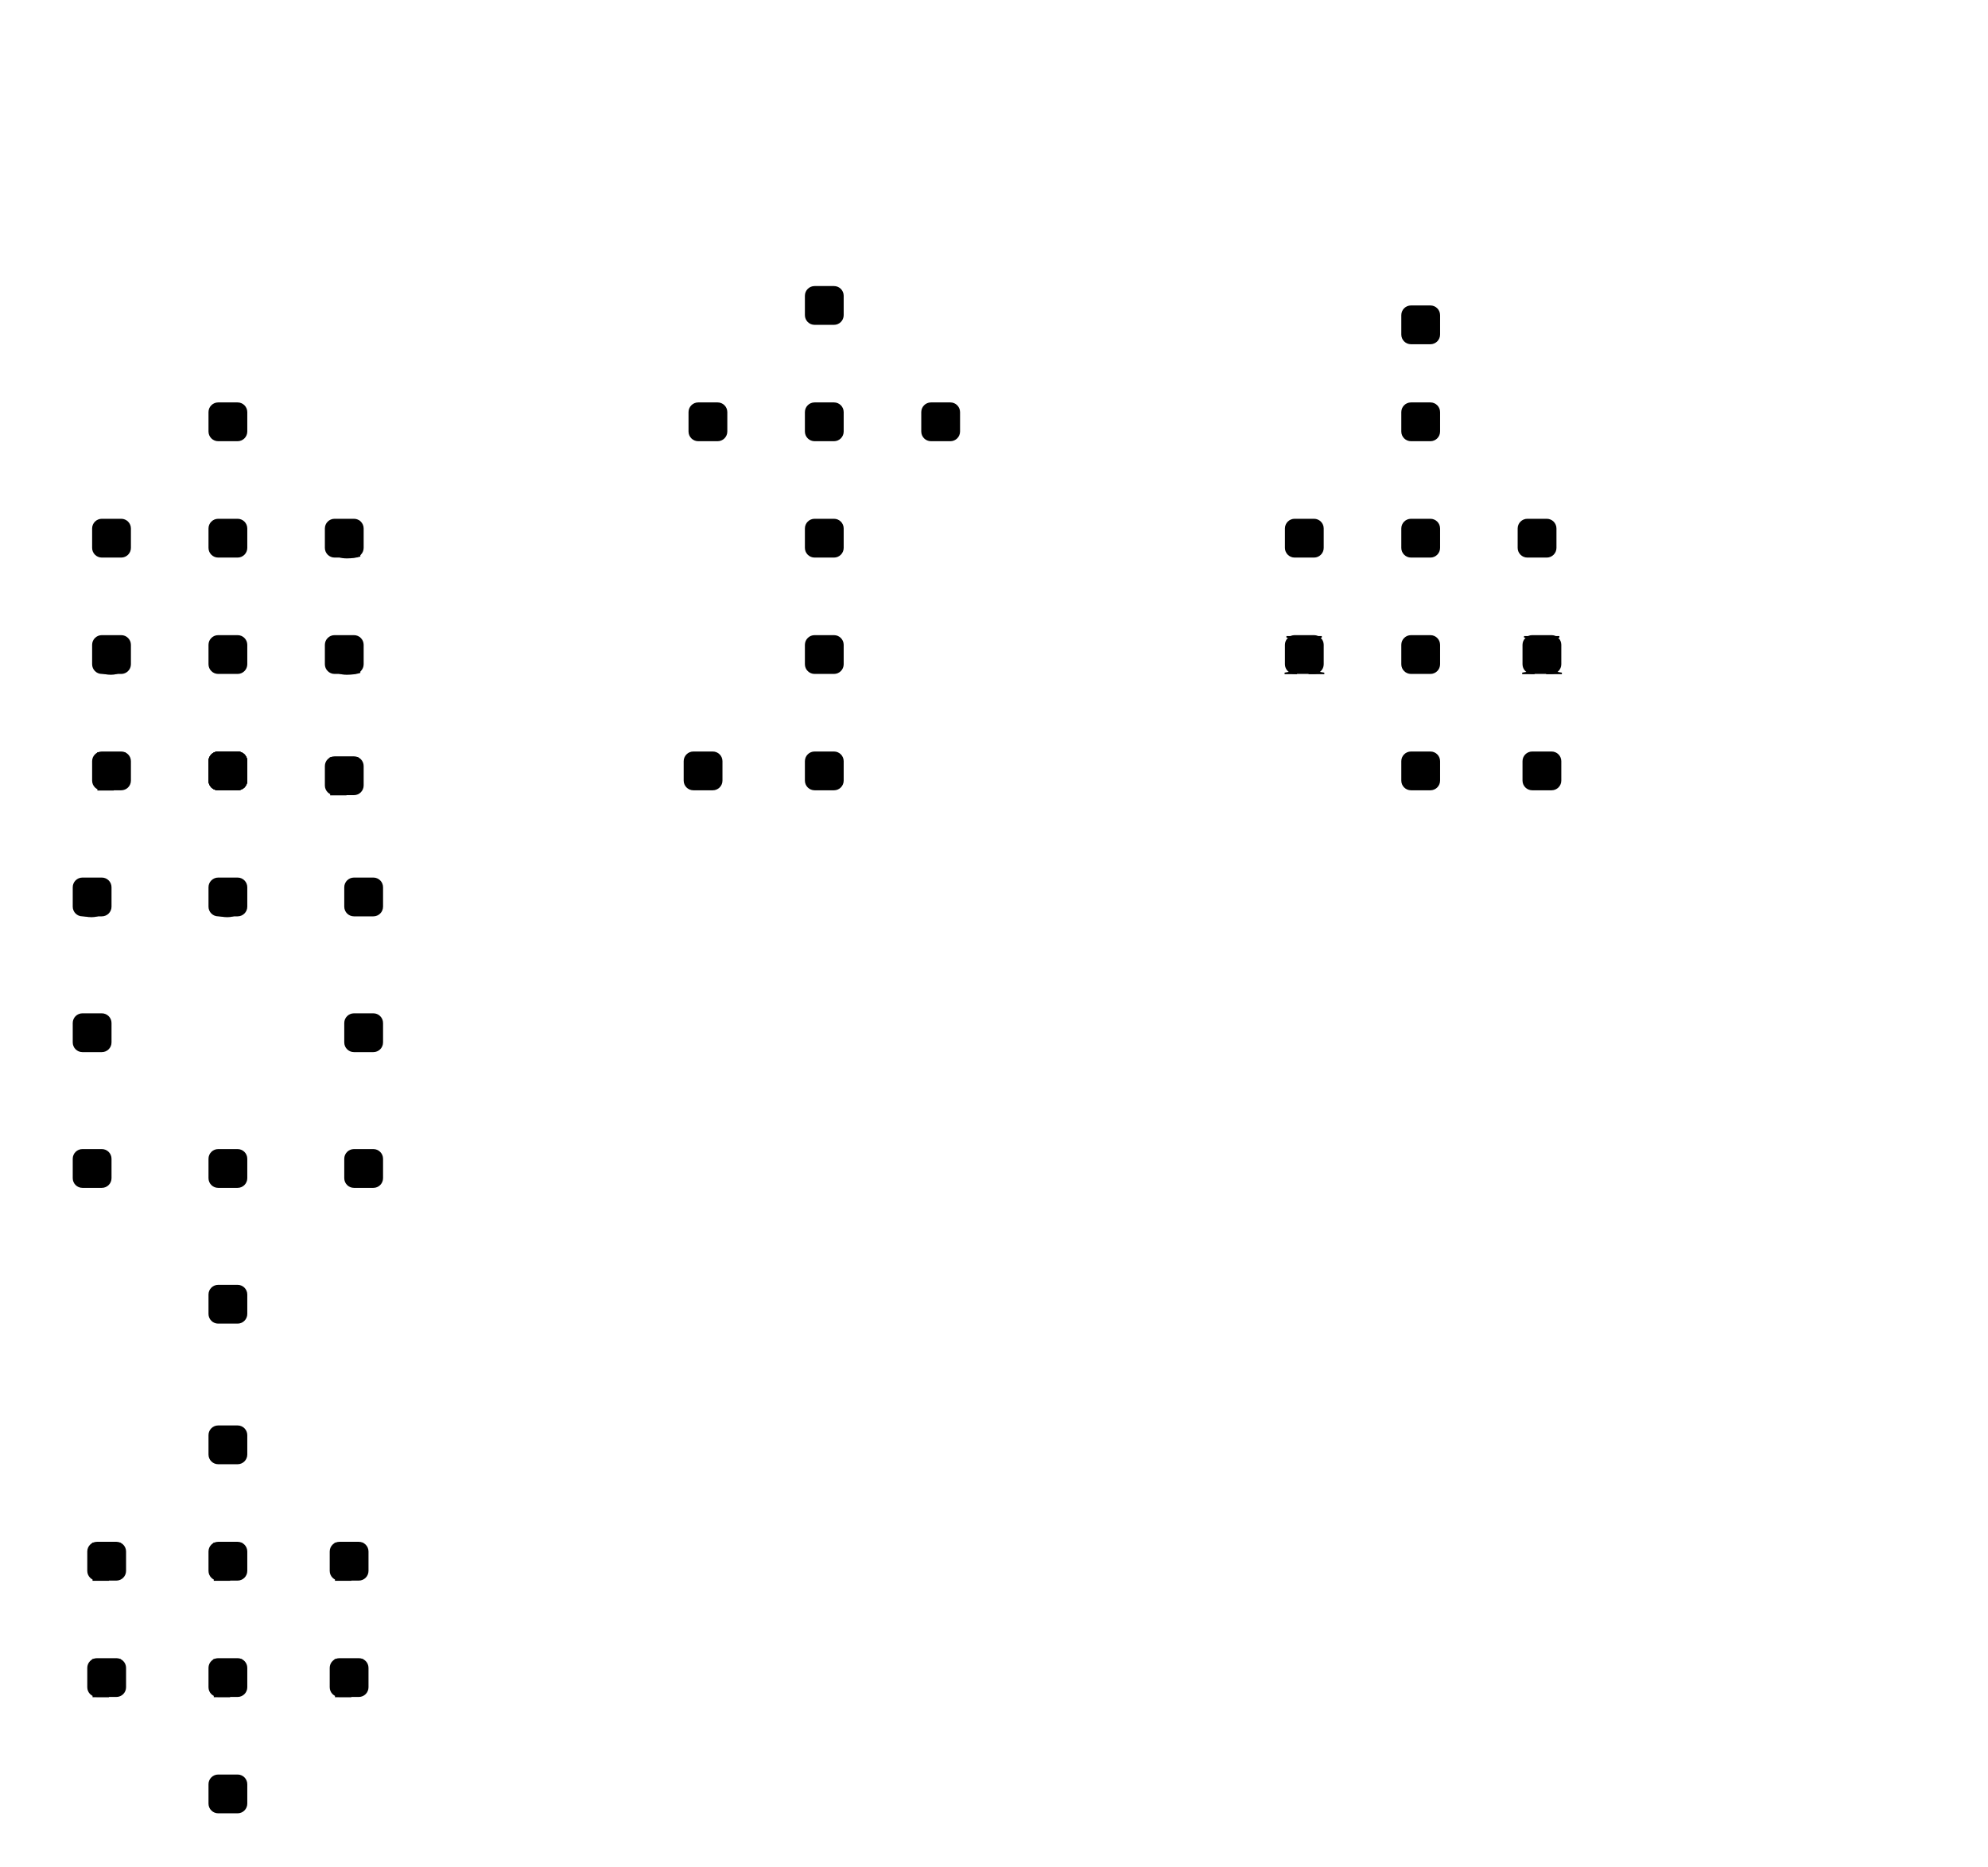
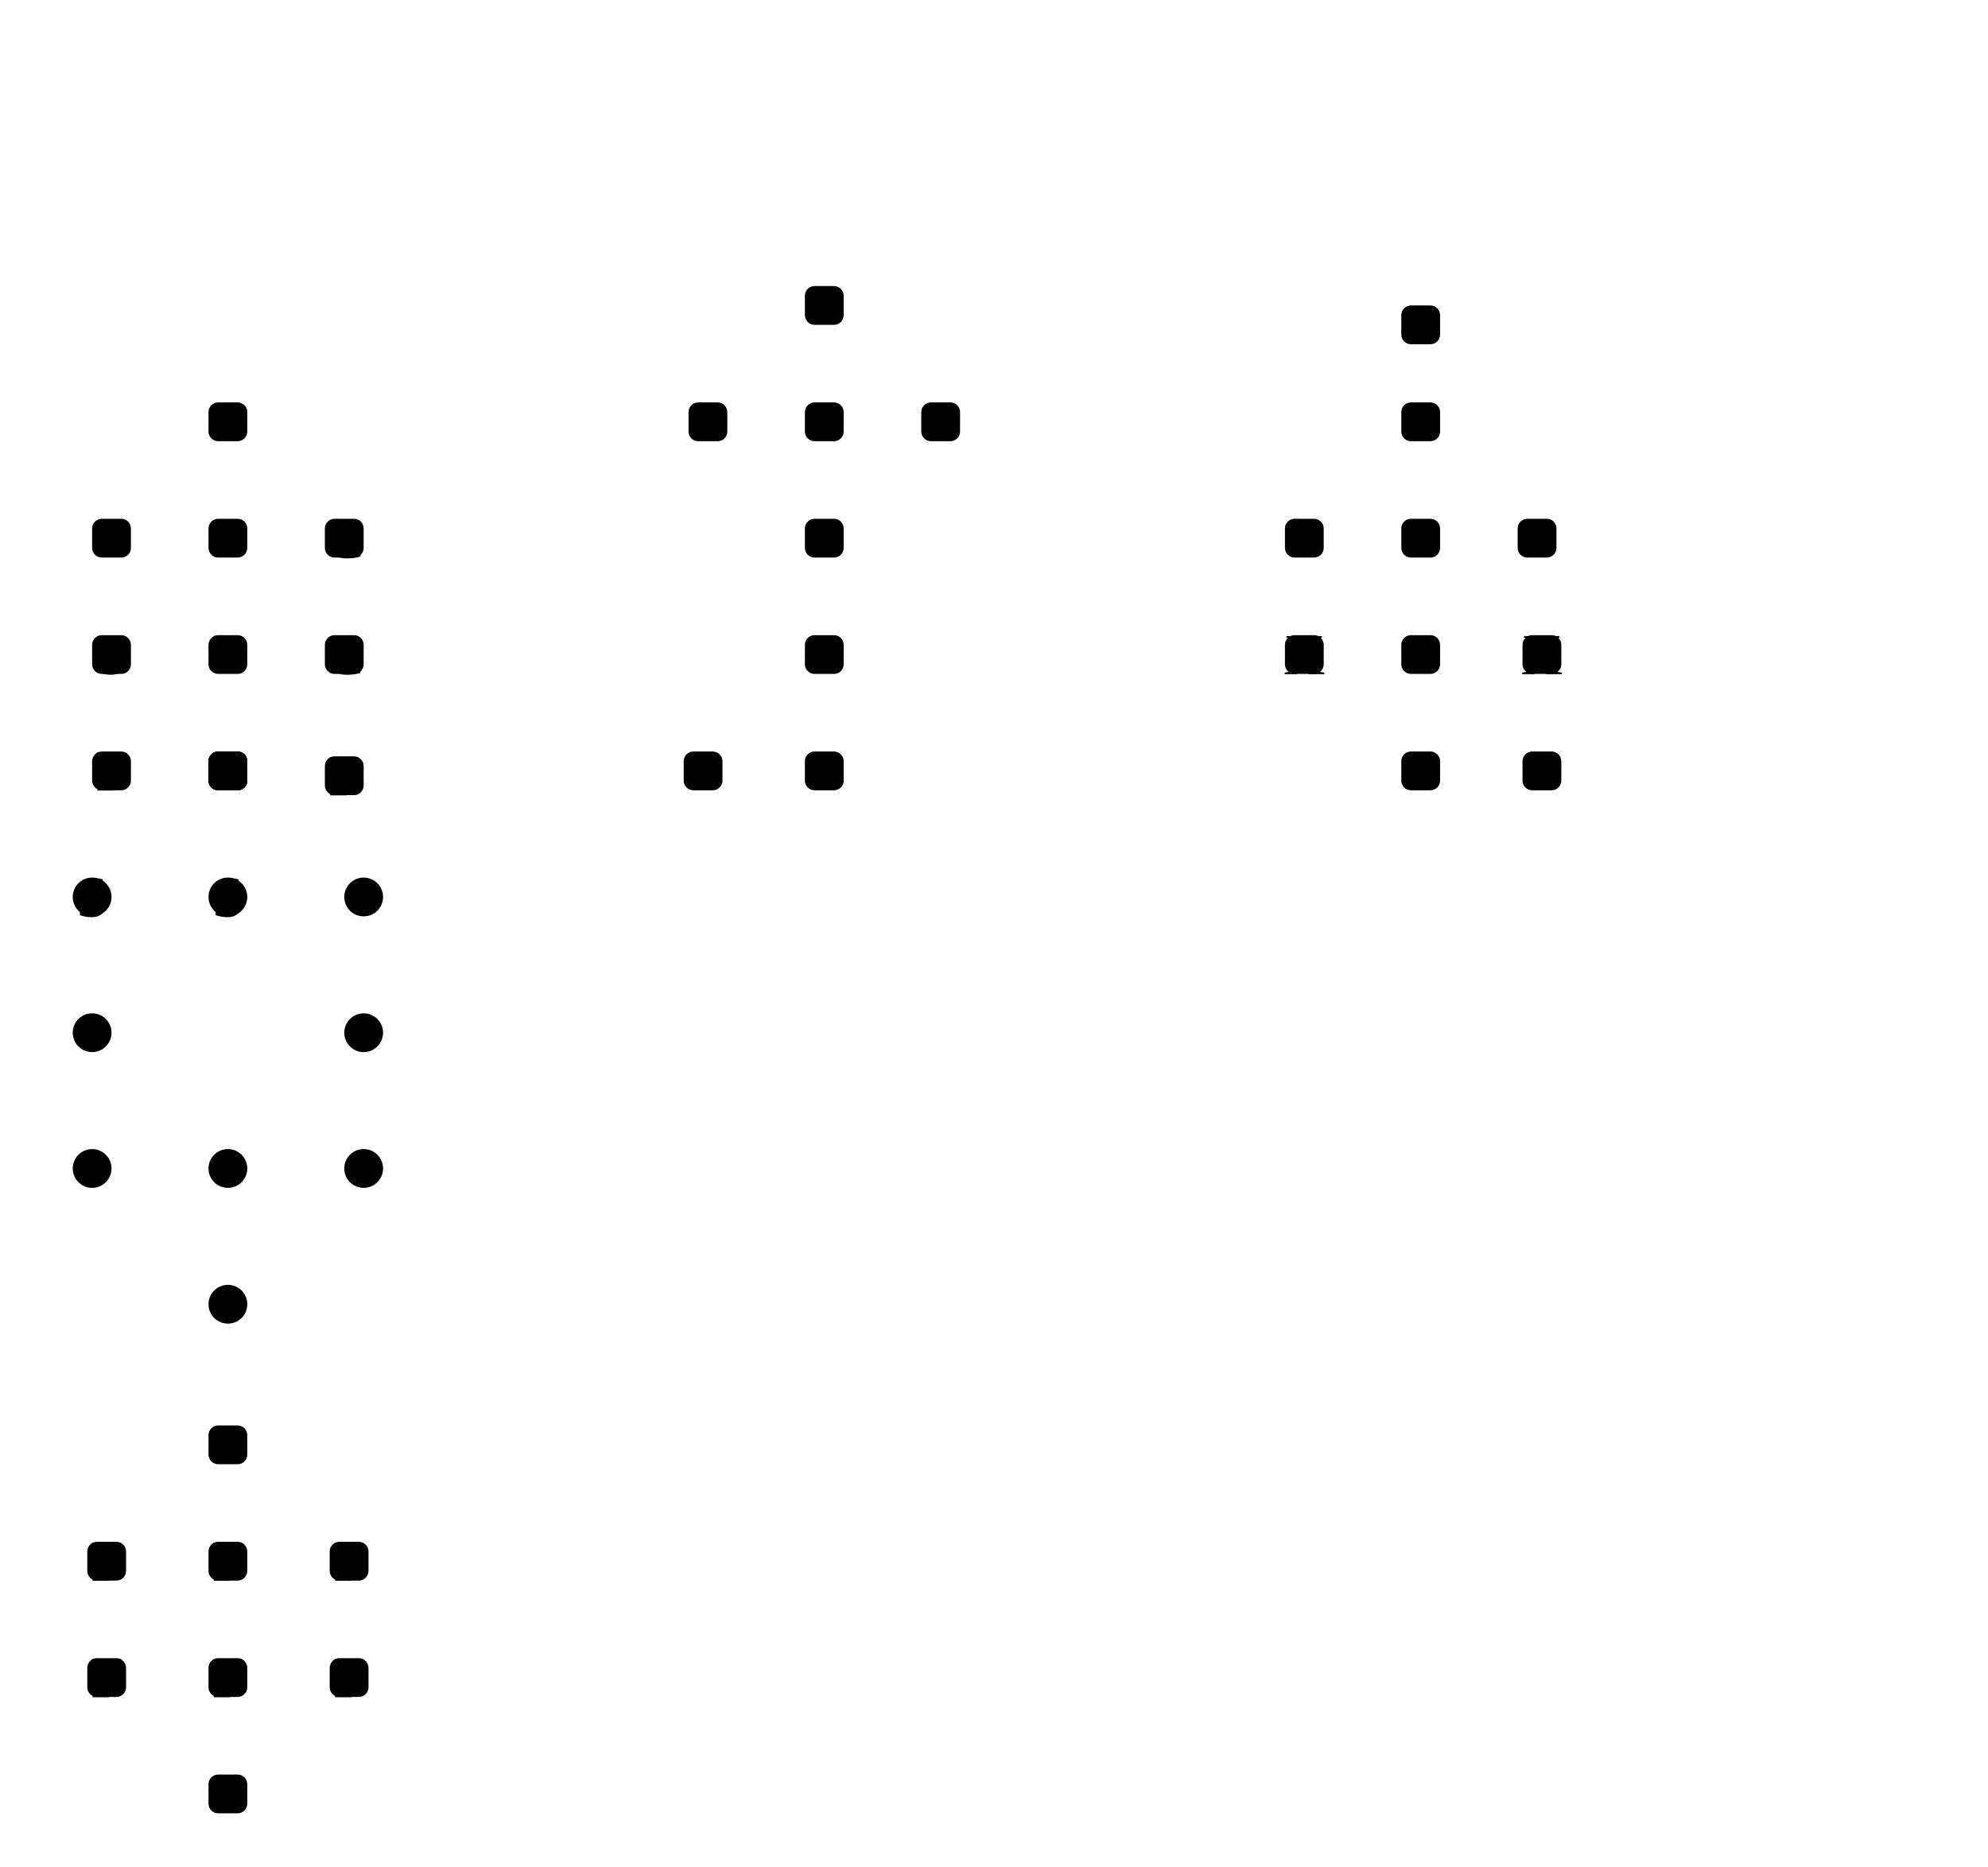
<svg xmlns="http://www.w3.org/2000/svg" viewBox="0 0 410 385" class="map-svg" data-map-id="40">
  <g id="layer-artwork" />
  <g id="layer-exits">
    <line id="edge-572f3c54b5dece1f8fd35b74eb87f99482004a7d-86b74a34d55943ff4139c94a7df029b3e51fb74e" class="exit" x1="47" y1="87" x2="47" y2="111" />
    <line id="edge-40098c8bc07fb039e8633b9cd2d2850298b119a7-86b74a34d55943ff4139c94a7df029b3e51fb74e" class="exit" x1="47" y1="135" x2="47" y2="111" />
    <line id="edge-4ae3ad5514a77b70c241bcb8dc00867795f02f44-86b74a34d55943ff4139c94a7df029b3e51fb74e" class="exit" x1="71" y1="111" x2="47" y2="111" />
    <line id="edge-6bf874be4f0b6b7bc720600fc79eaad3bc25f9e4-86b74a34d55943ff4139c94a7df029b3e51fb74e" class="exit" x1="23" y1="111" x2="47" y2="111" />
    <line id="edge-4ae3ad5514a77b70c241bcb8dc00867795f02f44-a95f98659aa8f47bbb092ce99a939e2a7031ea27" class="exit" x1="71" y1="111" x2="71" y2="135" />
    <line id="edge-9c385e70826768cc32f0d0299eb5424d2e7e31ab-a95f98659aa8f47bbb092ce99a939e2a7031ea27" class="exit" x1="71" y1="160" x2="71" y2="135" />
    <line id="edge-40098c8bc07fb039e8633b9cd2d2850298b119a7-4d9ac13d2ce254076d296b189dd3d3e73a824a61" class="exit" x1="47" y1="135" x2="23" y2="135" />
    null
    <line id="edge-40098c8bc07fb039e8633b9cd2d2850298b119a7-a4916638726b48abc1fffe19bd1026f538662c07" class="exit" x1="47" y1="135" x2="47" y2="159" />
    <line id="edge-4d9ac13d2ce254076d296b189dd3d3e73a824a61-a94bfd42dbfda19146f2aa4987d8168efdf5a5e0" class="exit" x1="23" y1="135" x2="23" y2="159" />
    <line id="edge-776fb02306d6c603b49943cf6e13313f897c1f8a-a4916638726b48abc1fffe19bd1026f538662c07" class="exit" x1="47" y1="185" x2="47" y2="159" />
    <line id="edge-776fb02306d6c603b49943cf6e13313f897c1f8a-78af4dbf51cb732d3cc9205c4a85004e24a8028f" class="exit" x1="47" y1="185" x2="19" y2="185" />
    <line id="edge-776fb02306d6c603b49943cf6e13313f897c1f8a-d9ce01056f6eb615108c89d4e1fe0a699d80bb8c" class="exit" x1="47" y1="185" x2="75" y2="185" />
    <line id="edge-119deeebd60c3dbef0fc8fca7291771be154467f-d9ce01056f6eb615108c89d4e1fe0a699d80bb8c" class="exit" x1="75" y1="213" x2="75" y2="185" />
    <line id="edge-119deeebd60c3dbef0fc8fca7291771be154467f-7aacf597eff89c9f84b33788cc6a154995a16ab7" class="exit" x1="75" y1="213" x2="75" y2="241" />
    <line id="edge-78af4dbf51cb732d3cc9205c4a85004e24a8028f-852de57fb75873893821373555a39bd202f55aa6" class="exit" x1="19" y1="185" x2="19" y2="213" />
    <line id="edge-852de57fb75873893821373555a39bd202f55aa6-cff86225cc9ea639c7a576735ac57ebfa15d18a7" class="exit" x1="19" y1="213" x2="19" y2="241" />
    <line id="edge-8c3733c176e3dbde537b1eb401e89246412fbe34-cff86225cc9ea639c7a576735ac57ebfa15d18a7" class="exit" x1="47" y1="241" x2="19" y2="241" />
    <line id="edge-7aacf597eff89c9f84b33788cc6a154995a16ab7-8c3733c176e3dbde537b1eb401e89246412fbe34" class="exit" x1="75" y1="241" x2="47" y2="241" />
    <line id="edge-0daf68f6440a37689d59116b20cec2a8d1a49437-90aa5c30d9cc48009be20d3e6753231b7c4b43d7" class="exit" x1="145" y1="159" x2="170" y2="135" />
    <line id="edge-365404fb8d70c8138f728cd0d3226499f5b36e41-90aa5c30d9cc48009be20d3e6753231b7c4b43d7" class="exit" x1="170" y1="159" x2="170" y2="135" />
    <line id="edge-8dab2c209a34472b254b5e4f70b87f67b7322eca-90aa5c30d9cc48009be20d3e6753231b7c4b43d7" class="exit" x1="170" y1="111" x2="170" y2="135" />
    <line id="edge-380d8af5e7776df4a720f367f4f5db359951535e-8dab2c209a34472b254b5e4f70b87f67b7322eca" class="exit" x1="170" y1="87" x2="170" y2="111" />
    <line id="edge-2c174bfd8a9a34c396eba703ab3e2cb8bd751a27-380d8af5e7776df4a720f367f4f5db359951535e" class="exit" x1="146" y1="87" x2="170" y2="87" />
    <line id="edge-380d8af5e7776df4a720f367f4f5db359951535e-99da9d8ac1f7d8d9287ee755743da3e58d451aa9" class="exit" x1="170" y1="87" x2="170" y2="63" />
    <line id="edge-380d8af5e7776df4a720f367f4f5db359951535e-a912b984781ff90fd70a42c66bb82eef0e270f0b" class="exit" x1="170" y1="87" x2="194" y2="87" />
    null
    <line id="edge-0f66baa64b424216b289cd8801afd951260bddac-2a9911e8efb45a960d2f6a1fffc28761903cfc60" class="exit" x1="293" y1="159" x2="293" y2="135" />
    <line id="edge-2a9911e8efb45a960d2f6a1fffc28761903cfc60-375905c93d0b436477125681c2282feeef4232cc" class="exit" x1="293" y1="135" x2="269" y2="135" />
    <line id="edge-2a9911e8efb45a960d2f6a1fffc28761903cfc60-41498cbd310d0c423e8ee562620318975b8989b0" class="exit" x1="293" y1="135" x2="293" y2="111" />
    <line id="edge-2a9911e8efb45a960d2f6a1fffc28761903cfc60-50d4e9a919df63f42d0d4565e4393a3386784628" class="exit" x1="293" y1="135" x2="318" y2="135" />
    <line id="edge-0840fca351c5c8ff8c37e624b41de66627e53c33-375905c93d0b436477125681c2282feeef4232cc" class="exit" x1="269" y1="111" x2="269" y2="135" />
    <line id="edge-0840fca351c5c8ff8c37e624b41de66627e53c33-41498cbd310d0c423e8ee562620318975b8989b0" class="exit" x1="269" y1="111" x2="293" y2="111" />
    <line id="edge-34b4fd6ffd16cfd2dd22fe1fca89e94a18dc7728-41498cbd310d0c423e8ee562620318975b8989b0" class="exit" x1="293" y1="87" x2="293" y2="111" />
    <line id="edge-41498cbd310d0c423e8ee562620318975b8989b0-f535897927e88d983b1b6aab422bf3c0ab7b862b" class="exit" x1="293" y1="111" x2="317" y2="111" />
  </g>
  <g id="layer-rooms">
    <rect id="room-572f3c54b5dece1f8fd35b74eb87f99482004a7d" class="room indoor" data-label="Academy of Artificers" x="43" y="83" width="8" height="8" rx="2" />
    <rect id="room-86b74a34d55943ff4139c94a7df029b3e51fb74e" class="room indoor" data-label="corridor" x="43" y="107" width="8" height="8" rx="2" />
    <rect id="room-6bf874be4f0b6b7bc720600fc79eaad3bc25f9e4" class="room indoor" data-label="Office of the Headmaster" x="19" y="107" width="8" height="8" rx="2" />
    <rect id="room-4ae3ad5514a77b70c241bcb8dc00867795f02f44" class="room indoor room-clothes" data-label="Stapleton's Student Supplies" x="67" y="107" width="8" height="8" rx="2" />
    <text class="room-type-label" x="71" y="111" text-anchor="middle" dominant-baseline="central">C</text>
    <rect id="room-a95f98659aa8f47bbb092ce99a939e2a7031ea27" class="room indoor room-clothes" data-label="Academy Legibles" x="67" y="131" width="8" height="8" rx="2" />
    <text class="room-type-label" x="71" y="135" text-anchor="middle" dominant-baseline="central">C</text>
    <rect id="room-9c385e70826768cc32f0d0299eb5424d2e7e31ab" class="room indoor room-food" data-label="Gildworthy's workshop" x="67" y="156" width="8" height="8" rx="2" />
    <text class="room-type-label" x="71" y="160" text-anchor="middle" dominant-baseline="central">F</text>
    <rect id="room-40098c8bc07fb039e8633b9cd2d2850298b119a7" class="room indoor" data-label="stairwell" x="43" y="131" width="8" height="8" rx="2" />
    <polygon class="stair-symbol" points="47,132 44.5,137 49.5,137" />
    <rect id="room-4d9ac13d2ce254076d296b189dd3d3e73a824a61" class="room indoor room-shop" data-label="Cat and Fiddle Coffee Shop" x="19" y="131" width="8" height="8" rx="2" />
    <text class="room-type-label" x="23" y="135" text-anchor="middle" dominant-baseline="central">S</text>
    <rect id="room-a94bfd42dbfda19146f2aa4987d8168efdf5a5e0" class="room indoor room-food" data-label="Hammered Anvil Student Deli" x="19" y="155" width="8" height="8" rx="2" />
    <text class="room-type-label" x="23" y="159" text-anchor="middle" dominant-baseline="central">F</text>
    <rect id="room-a4916638726b48abc1fffe19bd1026f538662c07" class="room indoor" data-label="hall" x="43" y="155" width="8" height="8" rx="2" />
-     <rect id="room-776fb02306d6c603b49943cf6e13313f897c1f8a" class="room indoor room-shop" data-label="overgrown garden" x="43" y="181" width="8" height="8" rx="2" />
+     <circle id="room-776fb02306d6c603b49943cf6e13313f897c1f8a" class="room outdoor room-shop" data-label="overgrown garden" cx="47" cy="185" r="4" />
    <text class="room-type-label" x="47" y="185" text-anchor="middle" dominant-baseline="central">S</text>
-     <rect id="room-d9ce01056f6eb615108c89d4e1fe0a699d80bb8c" class="room indoor" data-label="overgrown garden" x="71" y="181" width="8" height="8" rx="2" />
-     <rect id="room-119deeebd60c3dbef0fc8fca7291771be154467f" class="room indoor" data-label="overgrown garden" x="71" y="209" width="8" height="8" rx="2" />
-     <rect id="room-78af4dbf51cb732d3cc9205c4a85004e24a8028f" class="room indoor room-shop" data-label="overgrown garden" x="15" y="181" width="8" height="8" rx="2" />
+     <circle id="room-d9ce01056f6eb615108c89d4e1fe0a699d80bb8c" class="room outdoor" data-label="overgrown garden" cx="75" cy="185" r="4" />
+     <circle id="room-119deeebd60c3dbef0fc8fca7291771be154467f" class="room outdoor" data-label="overgrown garden" cx="75" cy="213" r="4" />
+     <circle id="room-78af4dbf51cb732d3cc9205c4a85004e24a8028f" class="room outdoor room-shop" data-label="overgrown garden" cx="19" cy="185" r="4" />
    <text class="room-type-label" x="19" y="185" text-anchor="middle" dominant-baseline="central">S</text>
-     <rect id="room-852de57fb75873893821373555a39bd202f55aa6" class="room indoor" data-label="overgrown garden" x="15" y="209" width="8" height="8" rx="2" />
-     <rect id="room-cff86225cc9ea639c7a576735ac57ebfa15d18a7" class="room indoor" data-label="overgrown garden" x="15" y="237" width="8" height="8" rx="2" />
-     <rect id="room-8c3733c176e3dbde537b1eb401e89246412fbe34" class="room indoor" data-label="overgrown garden" x="43" y="237" width="8" height="8" rx="2" />
-     <rect id="room-7aacf597eff89c9f84b33788cc6a154995a16ab7" class="room indoor" data-label="overgrown garden" x="71" y="237" width="8" height="8" rx="2" />
+     <circle id="room-852de57fb75873893821373555a39bd202f55aa6" class="room outdoor" data-label="overgrown garden" cx="19" cy="213" r="4" />
+     <circle id="room-cff86225cc9ea639c7a576735ac57ebfa15d18a7" class="room outdoor" data-label="overgrown garden" cx="19" cy="241" r="4" />
+     <circle id="room-8c3733c176e3dbde537b1eb401e89246412fbe34" class="room outdoor" data-label="overgrown garden" cx="47" cy="241" r="4" />
+     <circle id="room-7aacf597eff89c9f84b33788cc6a154995a16ab7" class="room outdoor" data-label="overgrown garden" cx="75" cy="241" r="4" />
    <rect id="room-90aa5c30d9cc48009be20d3e6753231b7c4b43d7" class="room indoor" data-label="hall" x="166" y="131" width="8" height="8" rx="2" />
    <polygon class="stair-symbol" points="170,138 167.5,133 172.5,133" />
    <rect id="room-8dab2c209a34472b254b5e4f70b87f67b7322eca" class="room indoor" data-label="hall" x="166" y="107" width="8" height="8" rx="2" />
    <rect id="room-380d8af5e7776df4a720f367f4f5db359951535e" class="room indoor" data-label="landing" x="166" y="83" width="8" height="8" rx="2" />
    <rect id="room-2c174bfd8a9a34c396eba703ab3e2cb8bd751a27" class="room indoor" data-label="study" x="142" y="83" width="8" height="8" rx="2" />
    <rect id="room-99da9d8ac1f7d8d9287ee755743da3e58d451aa9" class="room indoor" data-label="classroom" x="166" y="59" width="8" height="8" rx="2" />
    <rect id="room-a912b984781ff90fd70a42c66bb82eef0e270f0b" class="room indoor" data-label="lounge" x="190" y="83" width="8" height="8" rx="2" />
    <rect id="room-365404fb8d70c8138f728cd0d3226499f5b36e41" class="room indoor" data-label="stairwell" x="166" y="155" width="8" height="8" rx="2" />
    <polygon class="stair-symbol" points="170,156 167.5,161 172.5,161" />
    <rect id="room-0f66baa64b424216b289cd8801afd951260bddac" class="room indoor" data-label="stairwell" x="289" y="155" width="8" height="8" rx="2" />
    <polygon class="stair-symbol" points="293,162 290.5,157 295.5,157" />
    <rect id="room-2a9911e8efb45a960d2f6a1fffc28761903cfc60" class="room indoor" data-label="hallway" x="289" y="131" width="8" height="8" rx="2" />
    <rect id="room-375905c93d0b436477125681c2282feeef4232cc" class="room indoor room-access" data-label="Schmit and Weestone's" x="265" y="131" width="8" height="8" rx="2" />
    <text class="room-type-label" x="269" y="135" text-anchor="middle" dominant-baseline="central">X</text>
    <rect id="room-0840fca351c5c8ff8c37e624b41de66627e53c33" class="room indoor" data-label="gymnasium" x="265" y="107" width="8" height="8" rx="2" />
    <rect id="room-41498cbd310d0c423e8ee562620318975b8989b0" class="room indoor" data-label="commons" x="289" y="107" width="8" height="8" rx="2" />
    <rect id="room-34b4fd6ffd16cfd2dd22fe1fca89e94a18dc7728" class="room indoor" data-label="Academy Library" x="289" y="83" width="8" height="8" rx="2" />
    <rect id="room-f535897927e88d983b1b6aab422bf3c0ab7b862b" class="room indoor" data-label="small library" x="313" y="107" width="8" height="8" rx="2" />
    <rect id="room-50d4e9a919df63f42d0d4565e4393a3386784628" class="room indoor room-access" data-label="Brimstone's" x="314" y="131" width="8" height="8" rx="2" />
    <text class="room-type-label" x="318" y="135" text-anchor="middle" dominant-baseline="central">X</text>
-     <rect id="room-da25a14dfee057f9840ff64a65a9a4003482977e" class="room indoor" data-label="secret garden" x="43" y="265" width="8" height="8" rx="2" />
+     <circle id="room-da25a14dfee057f9840ff64a65a9a4003482977e" class="room outdoor" data-label="secret garden" cx="47" cy="269" r="4" />
    <rect id="room-5a92994c4031b496b1754eab65cc6bb306936976" class="room indoor" data-label="tavern entrance" x="43" y="366" width="8" height="8" rx="2" />
    <rect id="room-7dbff613a51411310139bc669950dbffd9f9393e" class="room indoor room-food" data-label="billiards room" x="68" y="342" width="8" height="8" rx="2" />
    <text class="room-type-label" x="72" y="346" text-anchor="middle" dominant-baseline="central">F</text>
    <rect id="room-b40500341df08abc0018419eb9e00f7be3089d98" class="room indoor room-food" data-label="smoking room" x="68" y="318" width="8" height="8" rx="2" />
    <text class="room-type-label" x="72" y="322" text-anchor="middle" dominant-baseline="central">F</text>
    <rect id="room-5b3035d568cf0b6aa422e45344fd7c5837cee785" class="room indoor room-food" data-label="public dining room" x="43" y="318" width="8" height="8" rx="2" />
    <text class="room-type-label" x="47" y="322" text-anchor="middle" dominant-baseline="central">F</text>
    <rect id="room-35acc2106177fefc6261dd83ca0fdb496c5cbefc" class="room indoor room-food" data-label="pub" x="43" y="342" width="8" height="8" rx="2" />
    <text class="room-type-label" x="47" y="346" text-anchor="middle" dominant-baseline="central">F</text>
    <rect id="room-c99fdd06e87c4038b4e3d93e4ac1d34a31311fe6" class="room indoor room-food" data-label="darts room" x="18" y="342" width="8" height="8" rx="2" />
    <text class="room-type-label" x="22" y="346" text-anchor="middle" dominant-baseline="central">F</text>
    <rect id="room-8f1ab70b6fd745a5348ebde31897aa9cbf2a5bf0" class="room indoor" data-label="tavern kitchen" x="43" y="294" width="8" height="8" rx="2" />
    <rect id="room-348f51a4787bf9dbc867bbd91d603cd4b2cd8f3d" class="room indoor room-food" data-label="private dining area" x="18" y="318" width="8" height="8" rx="2" />
    <text class="room-type-label" x="22" y="322" text-anchor="middle" dominant-baseline="central">F</text>
    <rect id="room-4d2c7164903ac2f226a53bd51ba3fdbefb7d59d1" class="room indoor" data-label="old wine cellar" x="43" y="155" width="8" height="8" rx="2" />
    <rect id="room-7fbcd1aba50786798362276886c18a605a3b5fe7" class="room indoor" data-label="dark cellar" x="43" y="155" width="8" height="8" rx="2" />
    <rect id="room-StoLatLibrary" class="room indoor" data-label="library" x="289" y="63" width="8" height="8" rx="2" />
    <rect id="room-5edcbd0e5b87279b1ea2eaf714036b73833d6c81" class="room indoor" data-label="recharging alcove" x="314" y="155" width="8" height="8" rx="2" />
    <rect id="room-5912e744f46a9830f190799b66b10abc1851e96b" class="room indoor" data-label="secret cellar" x="43" y="155" width="8" height="8" rx="2" />
    <rect id="room-0daf68f6440a37689d59116b20cec2a8d1a49437" class="room indoor" data-label="Rubayak Suite" x="141" y="155" width="8" height="8" rx="2" />
  </g>
  <g id="layer-room-labels" />
  <g id="layer-labels" />
</svg>
